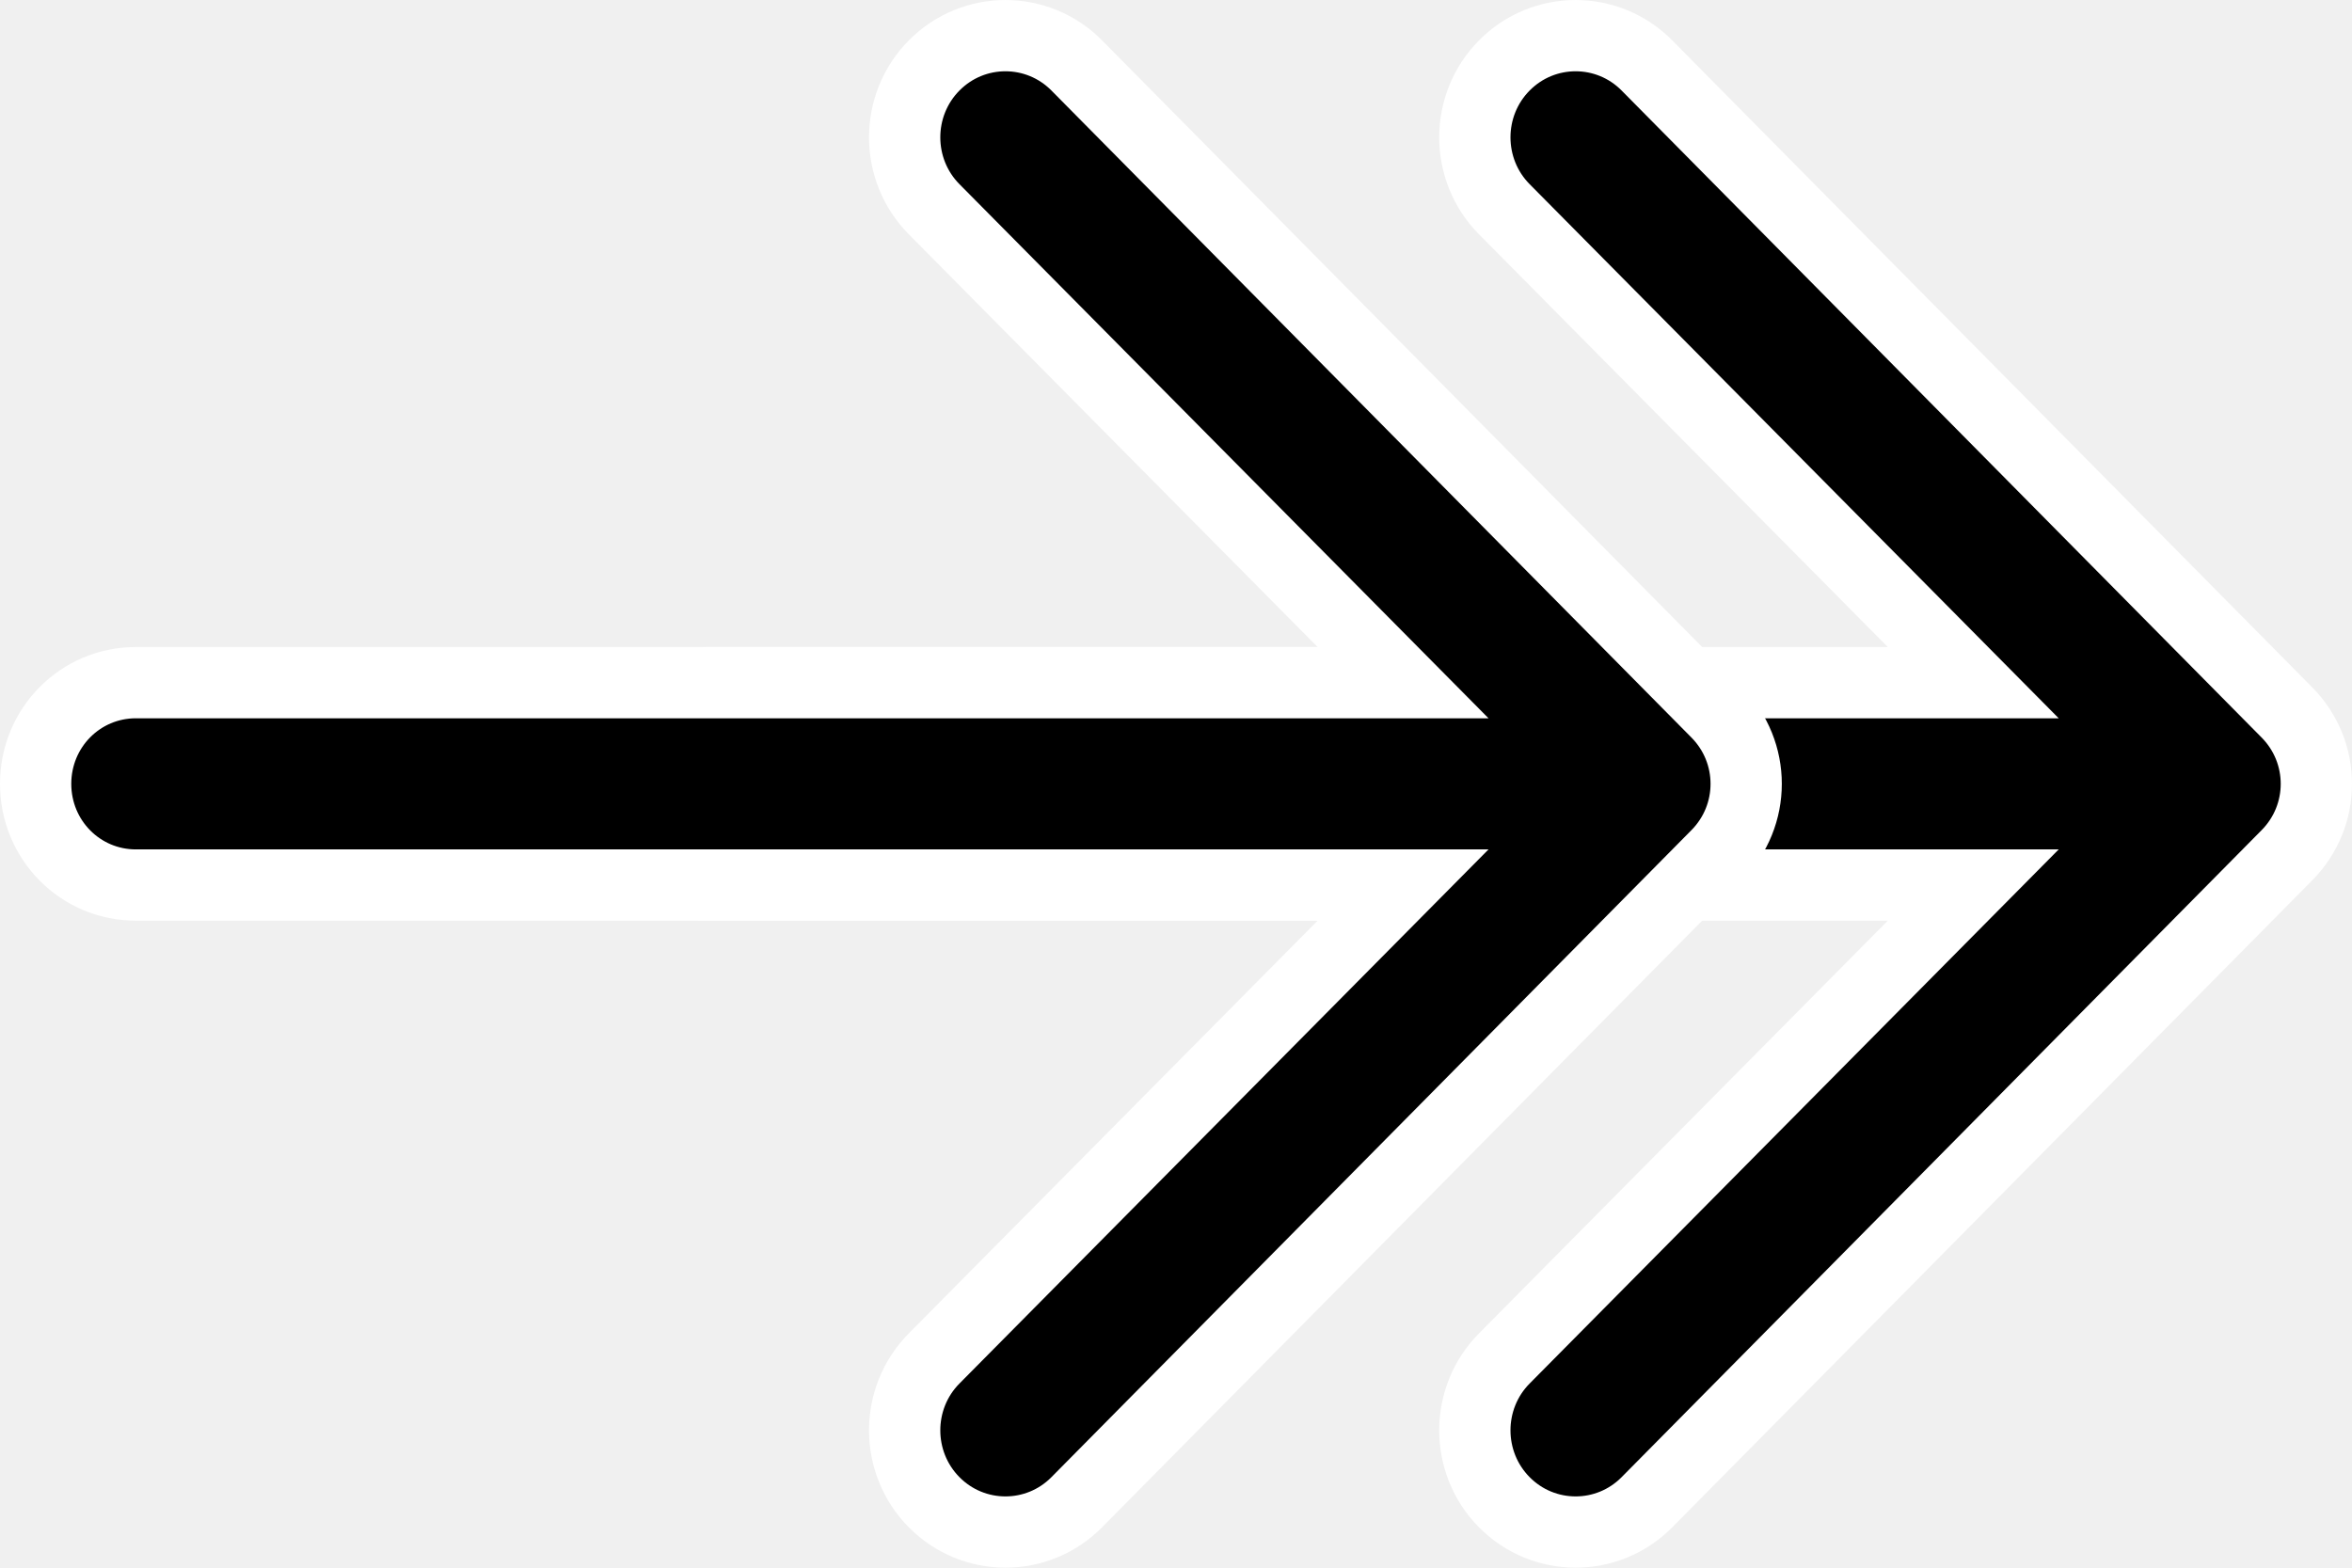
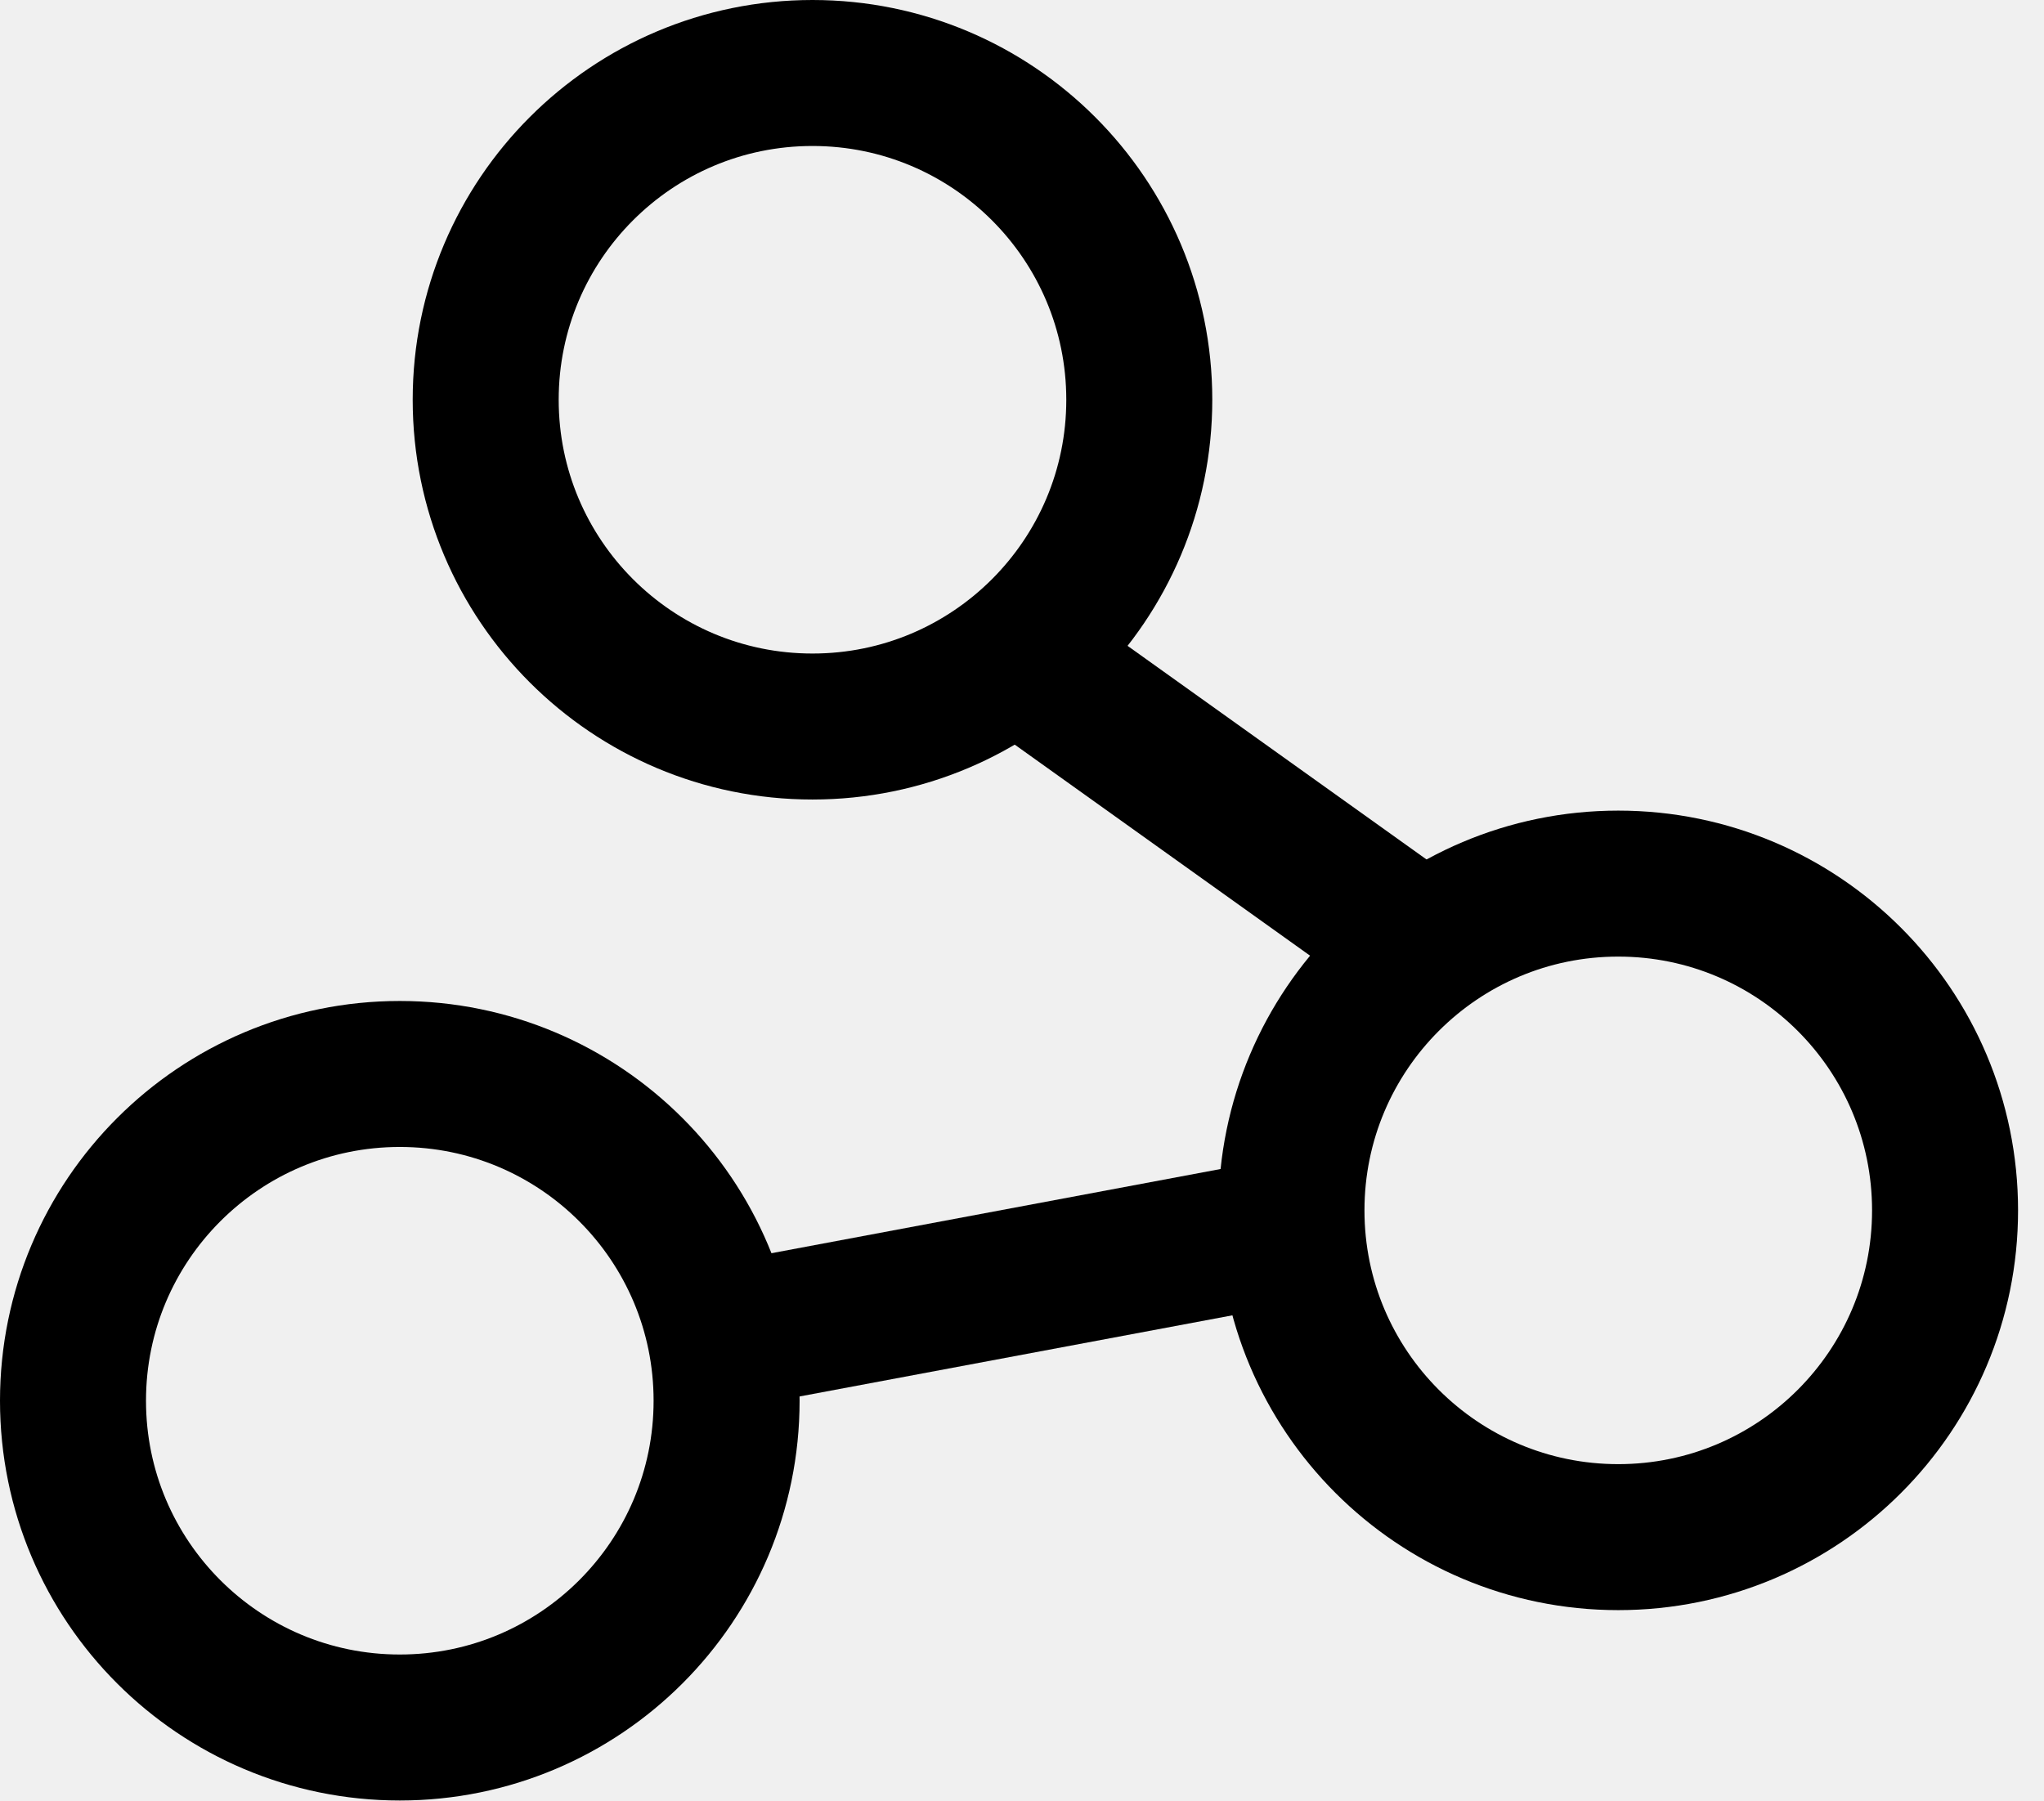
- <svg xmlns="http://www.w3.org/2000/svg" width="33" height="22" viewBox="0 0 33 22" fill="none">
-   <path d="M21.107 0.918C21.659 0.361 22.555 0.361 23.107 0.918L32.086 9.997C32.638 10.554 32.638 11.446 32.086 12.003L23.107 21.082C22.555 21.639 21.659 21.639 21.107 21.082C20.555 20.525 20.555 19.62 21.107 19.063L27.686 12.42H9.907C9.127 12.42 8.5 11.788 8.5 11C8.5 10.212 9.127 9.58 9.907 9.58H27.686L21.107 2.937C20.555 2.38 20.555 1.475 21.107 0.918Z" fill="black" stroke="white" />
-   <path d="M13.107 0.918C13.659 0.361 14.555 0.361 15.107 0.918L24.086 9.997C24.638 10.554 24.638 11.446 24.086 12.003L15.107 21.082C14.555 21.639 13.659 21.639 13.107 21.082C12.555 20.525 12.555 19.62 13.107 19.063L19.686 12.42H1.907C1.127 12.42 0.5 11.788 0.5 11C0.5 10.212 1.127 9.58 1.907 9.58H19.686L13.107 2.937C12.555 2.38 12.555 1.475 13.107 0.918Z" fill="black" stroke="white" />
+ <svg xmlns="http://www.w3.org/2000/svg" width="42" height="37" viewBox="0 0 42 37" fill="none">
+   <circle cx="8.215" cy="28.785" r="6.715" stroke="black" stroke-width="3" />
+   <circle cx="33.252" cy="24.873" r="6.715" stroke="black" stroke-width="3" />
+   <path d="M14.083 27.611L26.602 25.264" stroke="black" stroke-width="3" />
+   <path d="M20.342 13.095L29.731 19.805" stroke="black" stroke-width="3" />
+   <circle cx="16.695" cy="8.215" r="6.715" stroke="black" stroke-width="3" />
</svg>
